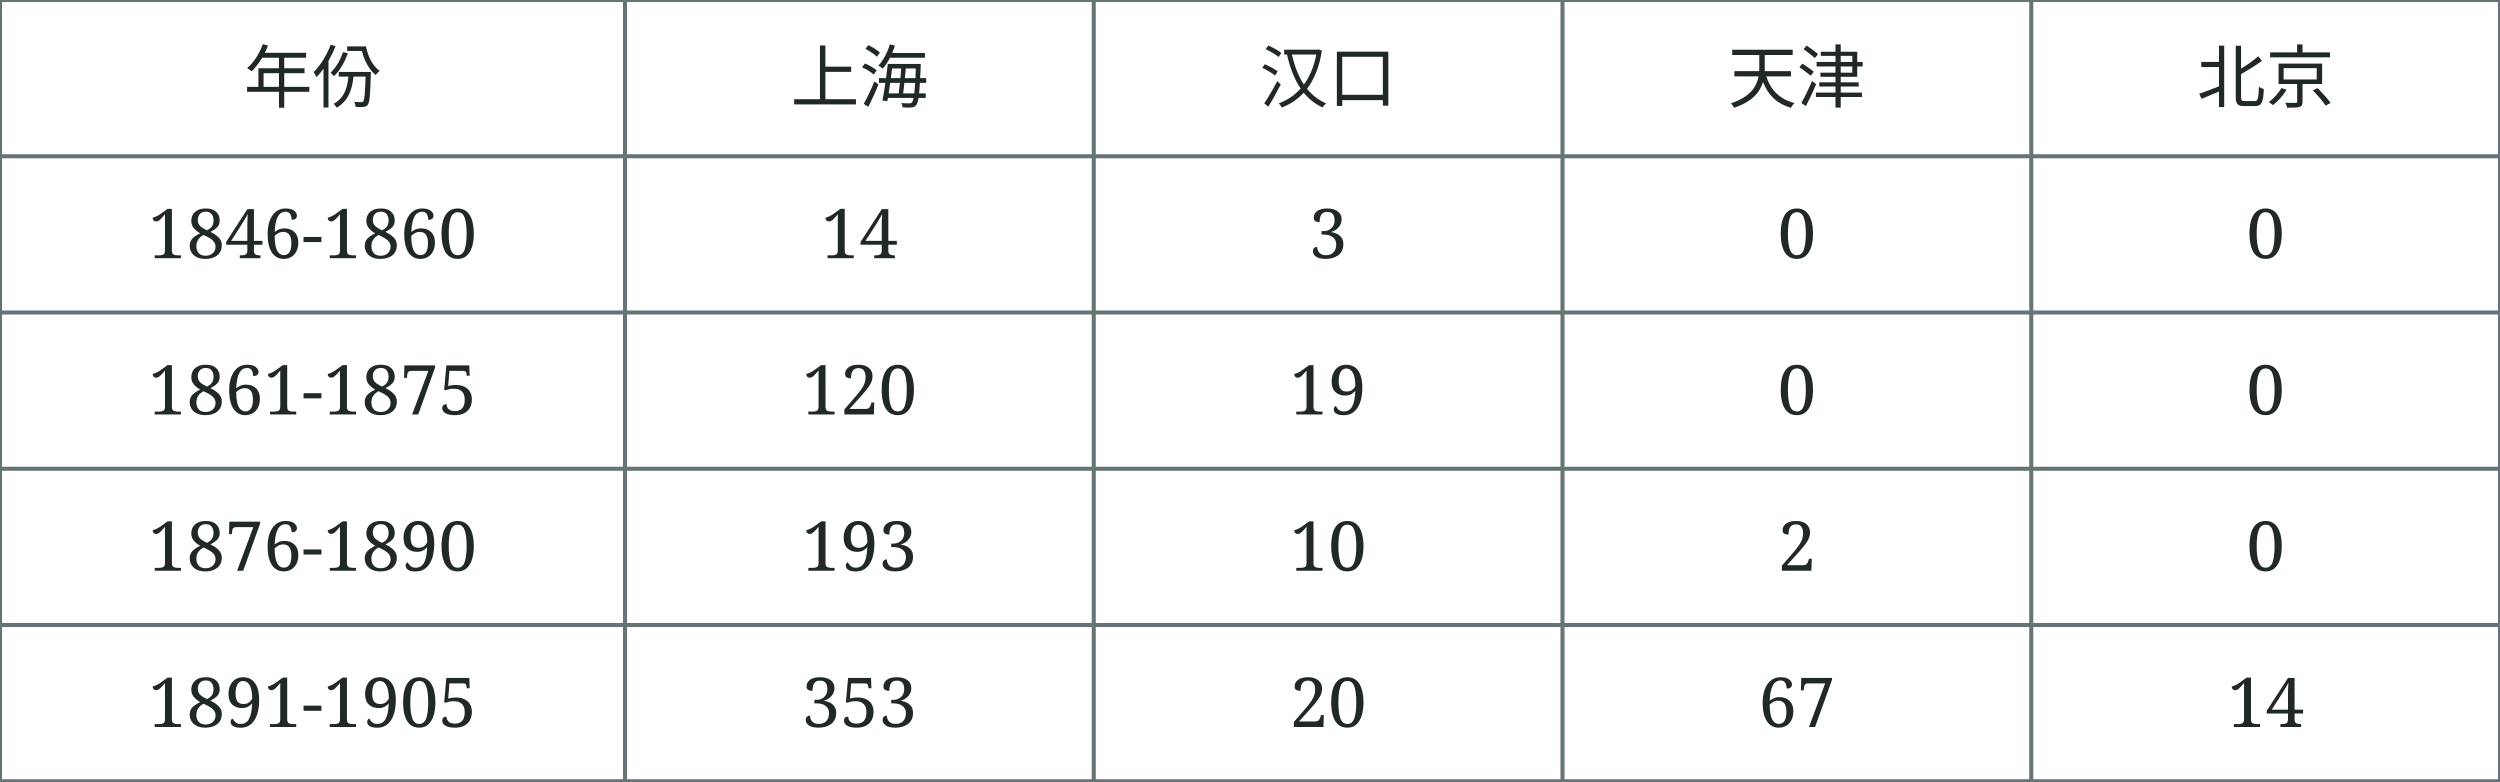
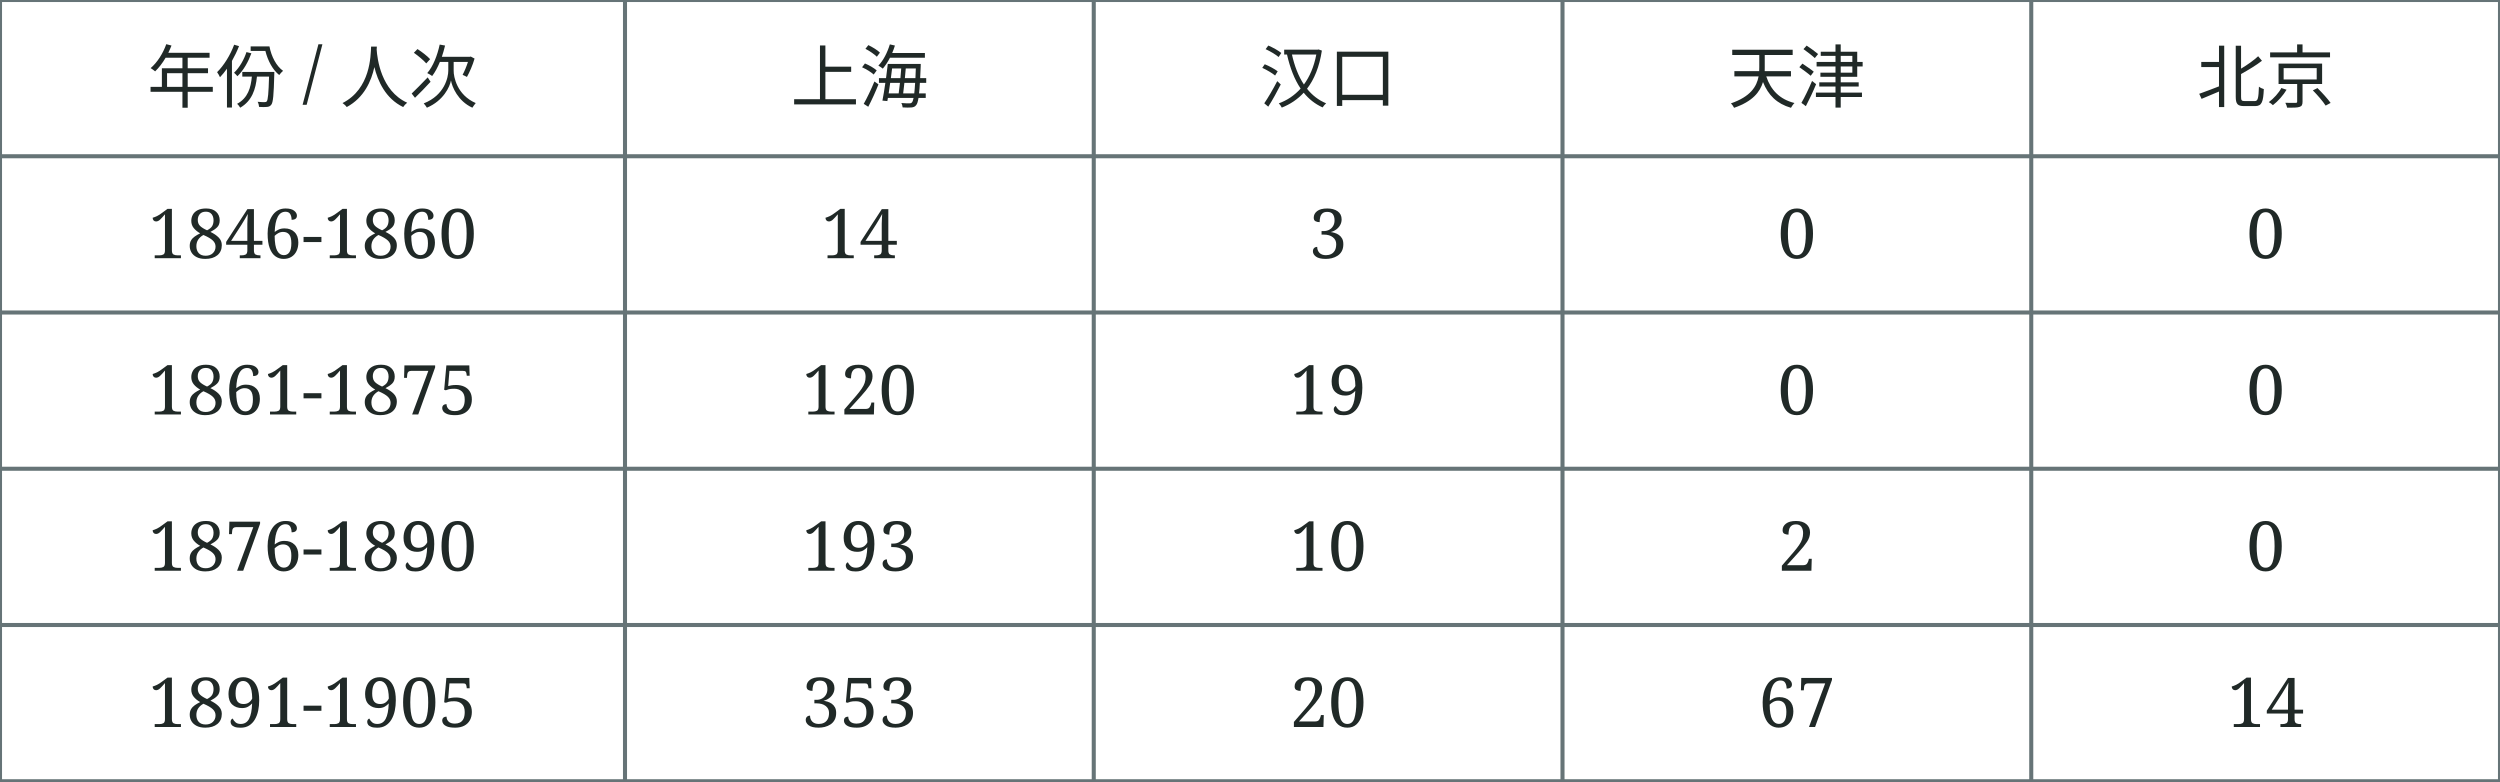
<svg xmlns="http://www.w3.org/2000/svg" viewBox="0 0 800 250" role="img">
  <rect width="100%" height="100%" fill="white" />
  <g fill="none" stroke="#667477" stroke-width="1.3">
    <path d="M0 0V250" />
    <path d="M200 0V250" />
    <path d="M350 0V250" />
    <path d="M500 0V250" />
    <path d="M650 0V250" />
    <path d="M800 0V250" />
    <path d="M0 0H800" />
    <path d="M0 50H800" />
    <path d="M0 100H800" />
    <path d="M0 150H800" />
    <path d="M0 200H800" />
    <path d="M0 250H800" />
  </g>
  <g fill="#202927" font-family="Songti SC, SimSun, serif" font-size="22">
-     <text x="100.0" y="25.0" text-anchor="middle" dominant-baseline="middle">年份</text>
+     <text x="100.0" y="25.0" text-anchor="middle" dominant-baseline="middle">年份 / 人次</text>
    <text x="275.0" y="25.0" text-anchor="middle" dominant-baseline="middle">上海</text>
    <text x="425.0" y="25.0" text-anchor="middle" dominant-baseline="middle">汉口</text>
    <text x="575.0" y="25.0" text-anchor="middle" dominant-baseline="middle">天津</text>
    <text x="725.0" y="25.0" text-anchor="middle" dominant-baseline="middle">北京</text>
    <text x="100.0" y="75.0" text-anchor="middle" dominant-baseline="middle">1846-1860</text>
    <text x="275.0" y="75.0" text-anchor="middle" dominant-baseline="middle">14</text>
    <text x="425.0" y="75.0" text-anchor="middle" dominant-baseline="middle">3</text>
    <text x="575.0" y="75.0" text-anchor="middle" dominant-baseline="middle">0</text>
    <text x="725.0" y="75.0" text-anchor="middle" dominant-baseline="middle">0</text>
    <text x="100.0" y="125.0" text-anchor="middle" dominant-baseline="middle">1861-1875</text>
    <text x="275.0" y="125.0" text-anchor="middle" dominant-baseline="middle">120</text>
    <text x="425.0" y="125.0" text-anchor="middle" dominant-baseline="middle">19</text>
    <text x="575.0" y="125.0" text-anchor="middle" dominant-baseline="middle">0</text>
    <text x="725.0" y="125.0" text-anchor="middle" dominant-baseline="middle">0</text>
    <text x="100.0" y="175.0" text-anchor="middle" dominant-baseline="middle">1876-1890</text>
    <text x="275.0" y="175.0" text-anchor="middle" dominant-baseline="middle">193</text>
    <text x="425.0" y="175.0" text-anchor="middle" dominant-baseline="middle">10</text>
    <text x="575.0" y="175.0" text-anchor="middle" dominant-baseline="middle">2</text>
    <text x="725.0" y="175.0" text-anchor="middle" dominant-baseline="middle">0</text>
    <text x="100.0" y="225.0" text-anchor="middle" dominant-baseline="middle">1891-1905</text>
    <text x="275.0" y="225.0" text-anchor="middle" dominant-baseline="middle">353</text>
    <text x="425.0" y="225.0" text-anchor="middle" dominant-baseline="middle">20</text>
    <text x="575.0" y="225.0" text-anchor="middle" dominant-baseline="middle">67</text>
    <text x="725.0" y="225.0" text-anchor="middle" dominant-baseline="middle">14</text>
  </g>
</svg>
